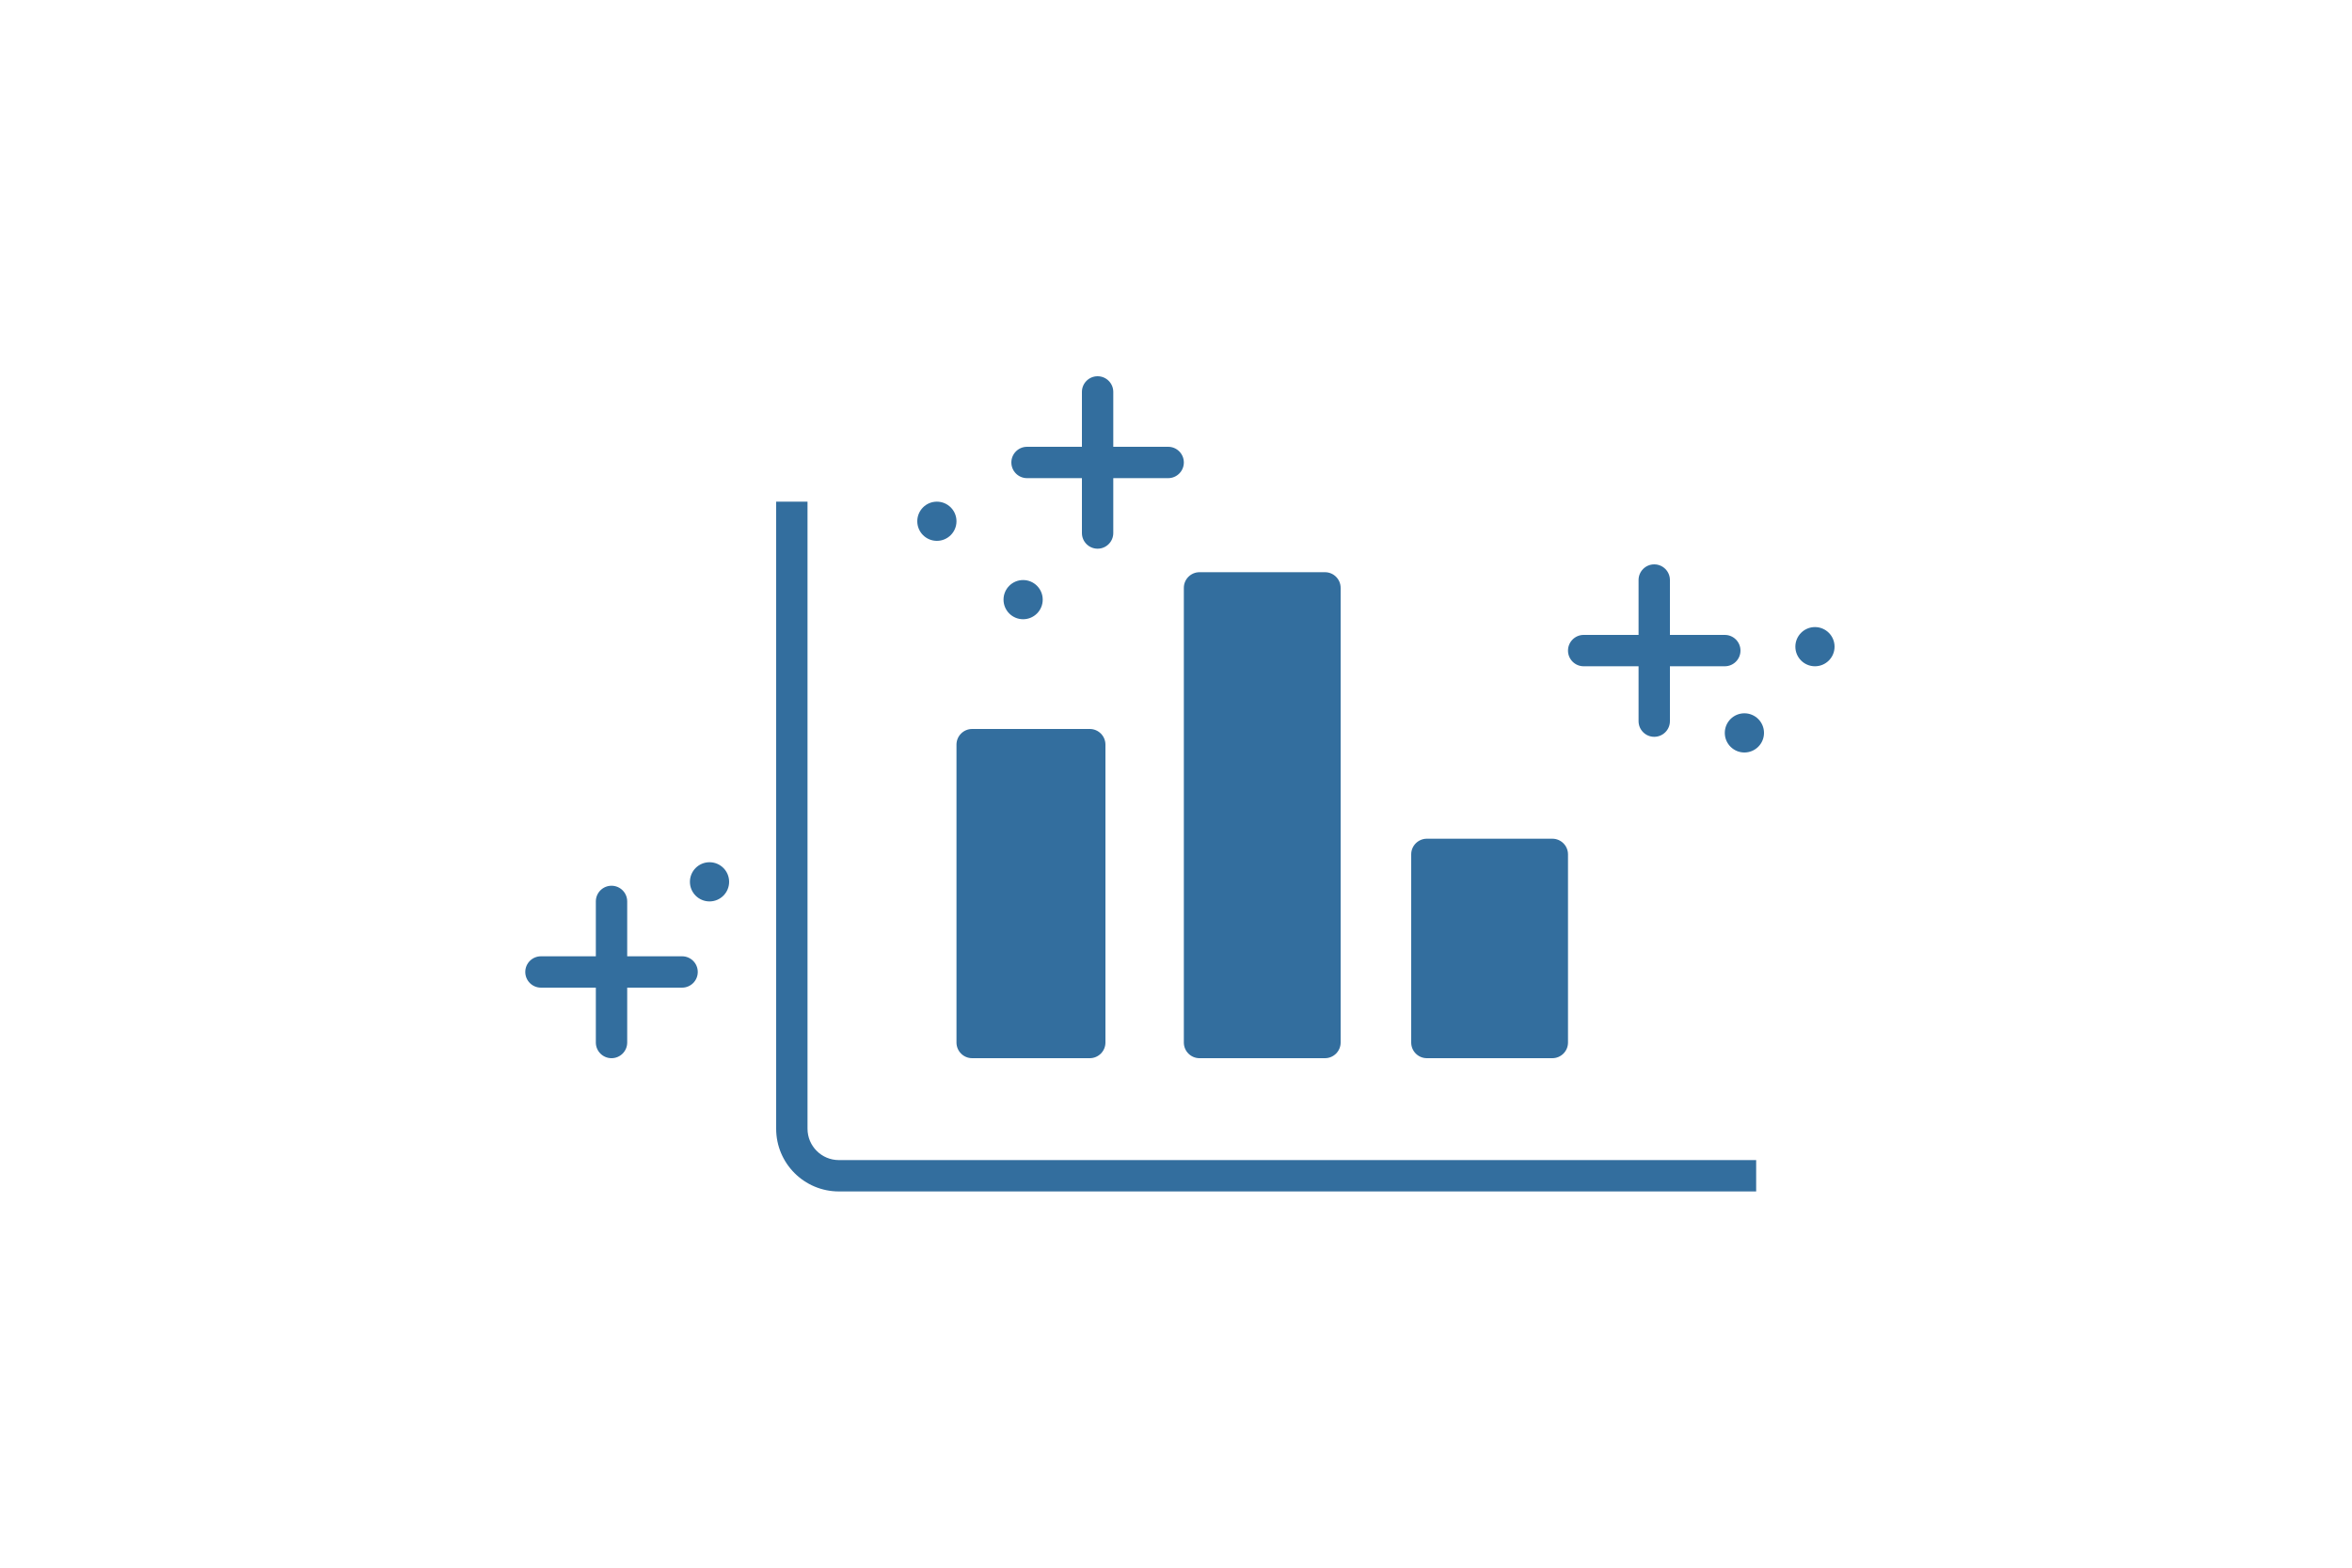
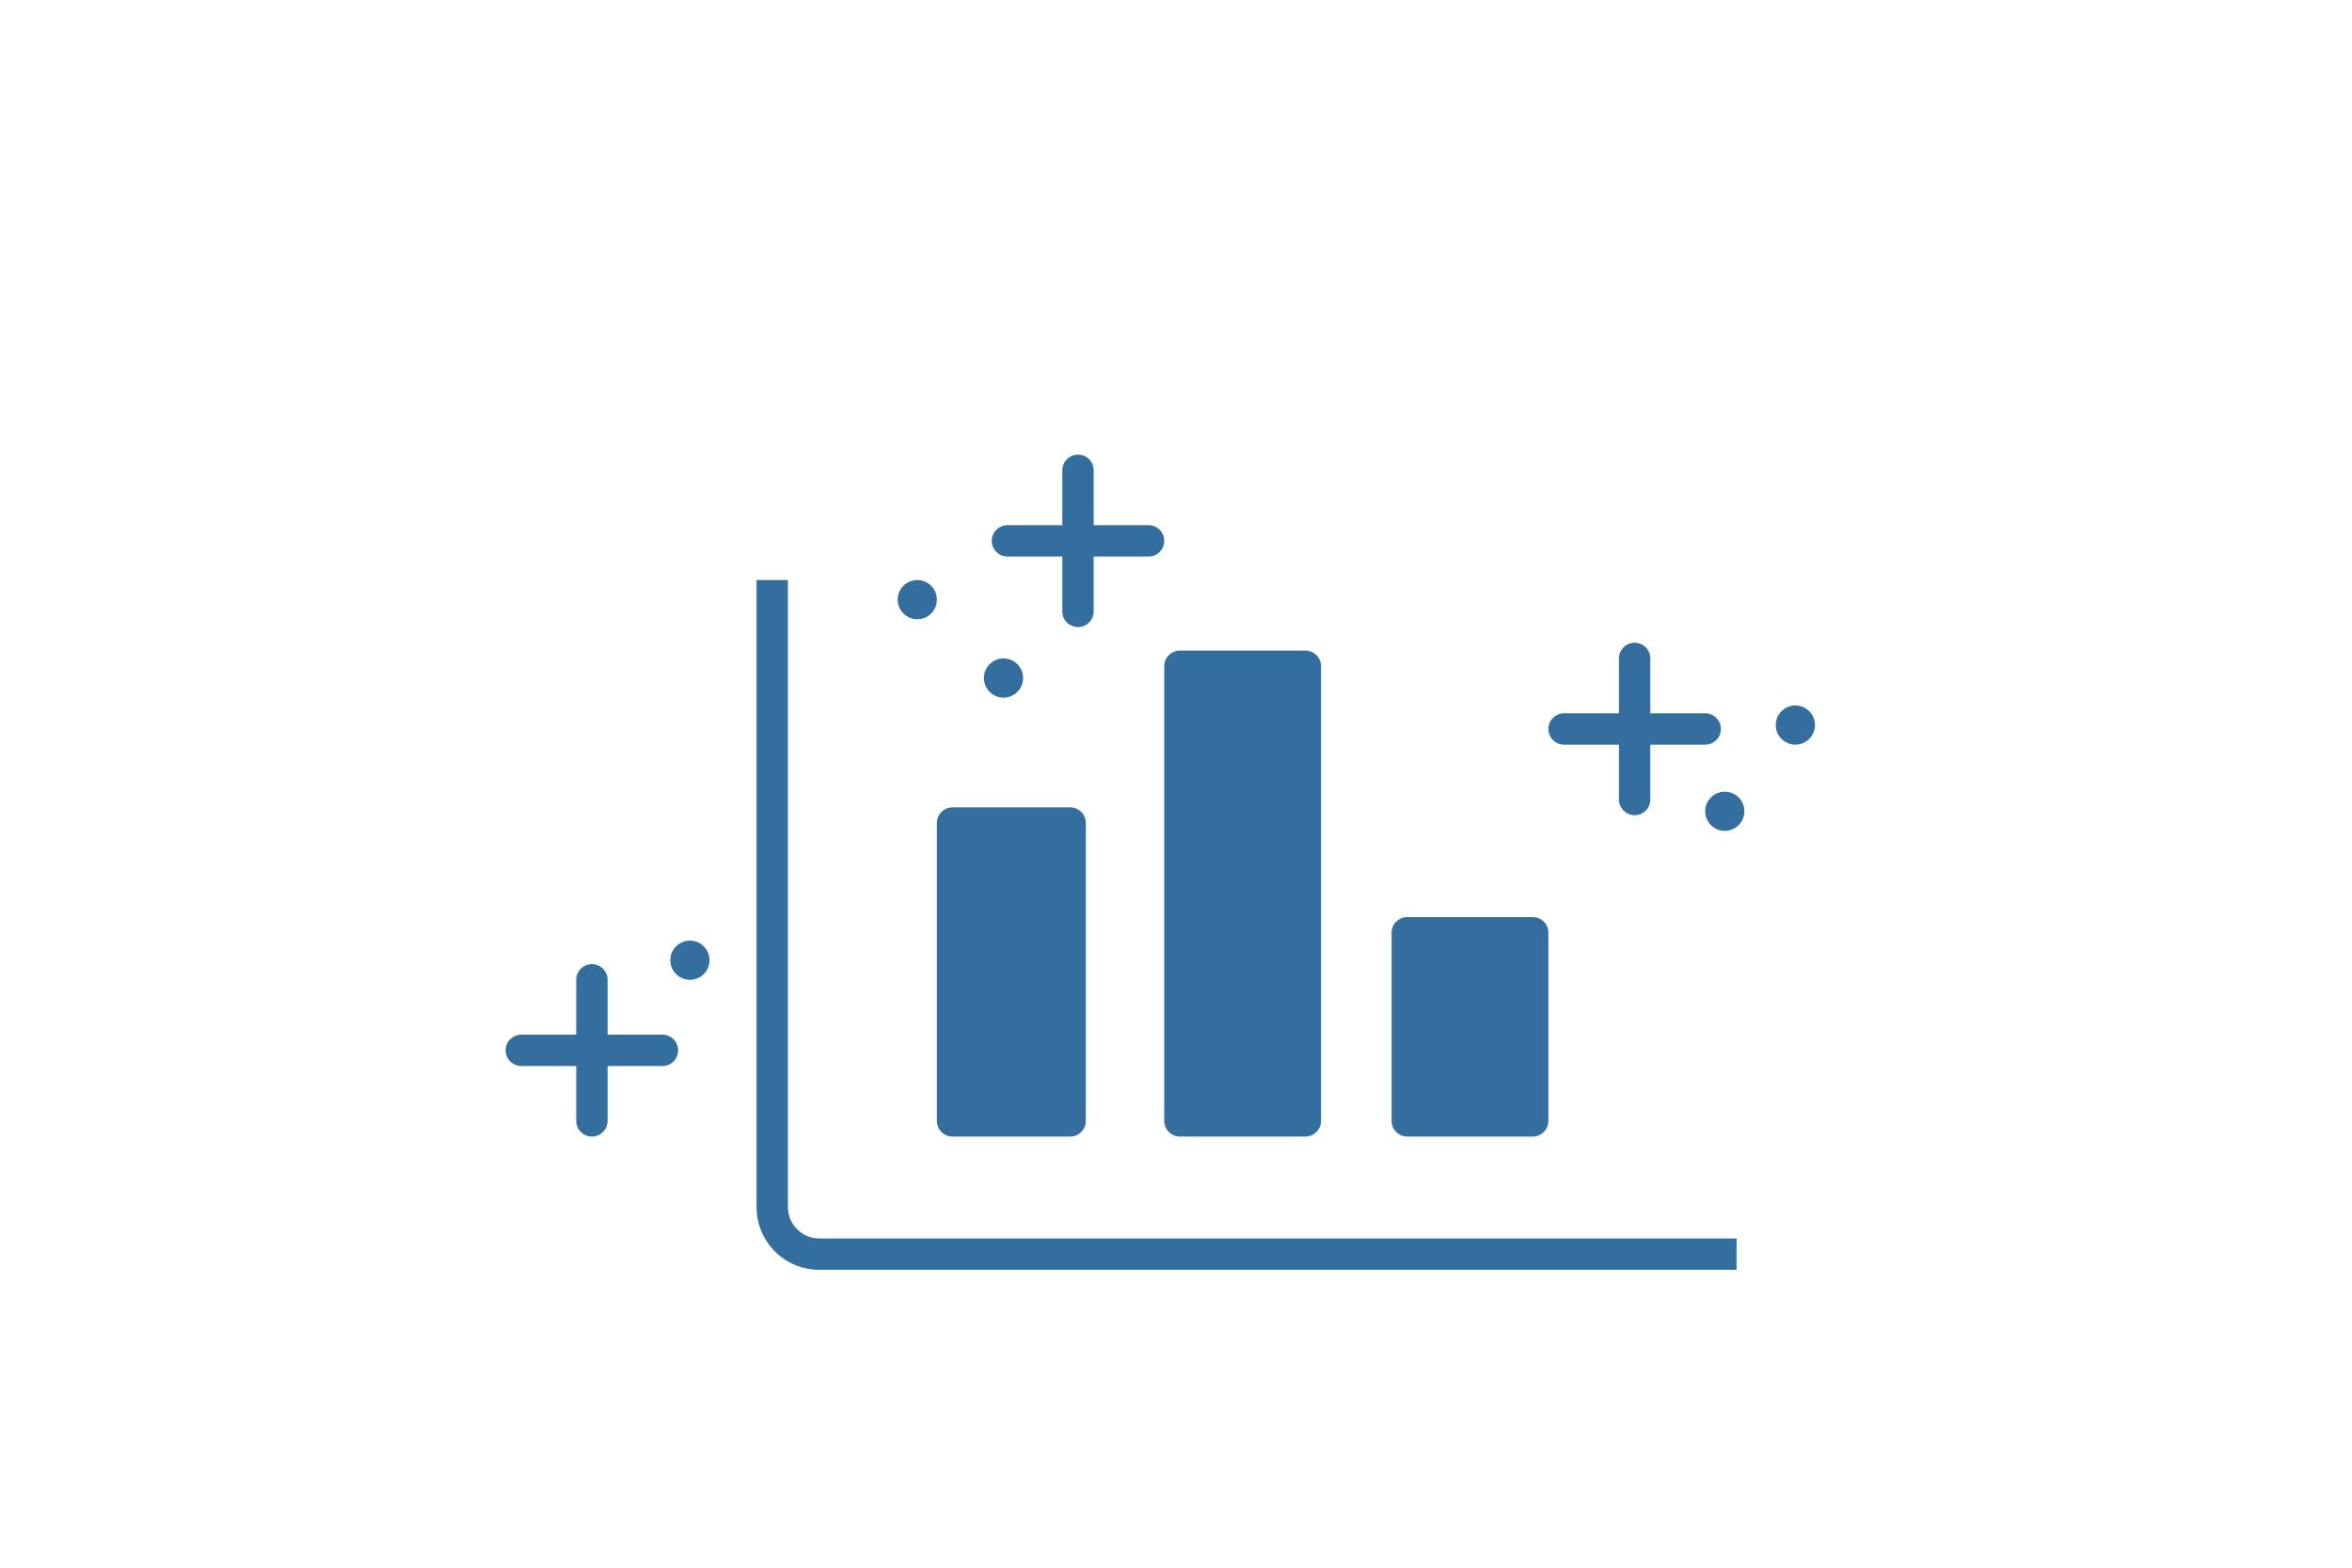
- <svg xmlns="http://www.w3.org/2000/svg" width="300" height="200" viewBox="0 0 300 200" fill="none">
-   <path d="M142 50C142 48.895 141.105 48 140 48C138.895 48 138 48.895 138 50V57H131C129.895 57 129 57.895 129 59C129 60.105 129.895 61 131 61H138V68C138 69.105 138.895 70 140 70C141.105 70 142 69.105 142 68V61H149C150.105 61 151 60.105 151 59C151 57.895 150.105 57 149 57H142V50Z" fill="#336E9E" />
-   <path d="M78 113C79.105 113 80 113.895 80 115V122H87C88.105 122 89 122.895 89 124C89 125.105 88.105 126 87 126H80V133C80 134.105 79.105 135 78 135C76.895 135 76 134.105 76 133V126H69C67.895 126 67 125.105 67 124C67 122.895 67.895 122 69 122H76V115C76 113.895 76.895 113 78 113Z" fill="#336E9E" />
-   <path d="M211 72C212.105 72 213 72.895 213 74V81H220C221.105 81 222 81.895 222 83C222 84.105 221.105 85 220 85H213V92C213 93.105 212.105 94 211 94C209.895 94 209 93.105 209 92V85H202C200.895 85 200 84.105 200 83C200 81.895 200.895 81 202 81H209V74C209 72.895 209.895 72 211 72Z" fill="#336E9E" />
-   <path d="M103 144V64H99V144C99 148.418 102.582 152 107 152H224V148H107C104.791 148 103 146.209 103 144Z" fill="#336E9E" />
-   <path d="M124 93C122.895 93 122 93.895 122 95V133C122 134.105 122.895 135 124 135H139C140.105 135 141 134.105 141 133V95C141 93.895 140.105 93 139 93H124Z" fill="#336E9E" />
-   <path d="M180 109C180 107.895 180.895 107 182 107H198C199.105 107 200 107.895 200 109V133C200 134.105 199.105 135 198 135H182C180.895 135 180 134.105 180 133V109Z" fill="#336E9E" />
-   <path d="M153 73C151.895 73 151 73.895 151 75V133C151 134.105 151.895 135 153 135H169C170.105 135 171 134.105 171 133V75C171 73.895 170.105 73 169 73H153Z" fill="#336E9E" />
-   <path d="M222.5 96C223.881 96 225 94.881 225 93.5C225 92.119 223.881 91 222.5 91C221.119 91 220 92.119 220 93.5C220 94.881 221.119 96 222.5 96Z" fill="#336E9E" />
-   <path d="M122 66.5C122 67.881 120.881 69 119.5 69C118.119 69 117 67.881 117 66.5C117 65.119 118.119 64 119.5 64C120.881 64 122 65.119 122 66.5Z" fill="#336E9E" />
-   <path d="M130.5 79C131.881 79 133 77.881 133 76.5C133 75.119 131.881 74 130.5 74C129.119 74 128 75.119 128 76.5C128 77.881 129.119 79 130.5 79Z" fill="#336E9E" />
-   <path d="M93 112.5C93 113.881 91.881 115 90.5 115C89.119 115 88 113.881 88 112.5C88 111.119 89.119 110 90.5 110C91.881 110 93 111.119 93 112.5Z" fill="#336E9E" />
-   <path d="M231.5 85C232.881 85 234 83.881 234 82.5C234 81.119 232.881 80 231.5 80C230.119 80 229 81.119 229 82.5C229 83.881 230.119 85 231.5 85Z" fill="#336E9E" />
+ <svg xmlns="http://www.w3.org/2000/svg" width="300" height="200" fill="none">
+   <path d="M137.5 58a2 2 0 0 0-2 2v7h-7a2 2 0 1 0 0 4h7v7a2 2 0 1 0 4 0v-7h7a2 2 0 1 0 0-4h-7v-7a2 2 0 0 0-2-2zm-41 16v80a8 8 0 0 0 8 8h117v-4h-117a4 4 0 0 1-4-4V74Zm20.5 0a2.5 2.5 0 1 0 0 5 2.5 2.5 0 0 0 0-5zm91.5 8a2 2 0 0 0-2 2v7h-7a2 2 0 1 0 0 4h7v7a2 2 0 1 0 4 0v-7h7a2 2 0 1 0 0-4h-7v-7a2 2 0 0 0-2-2zm-58 1a2 2 0 0 0-2 2v58a2 2 0 0 0 2 2h16a2 2 0 0 0 2-2V85a2 2 0 0 0-2-2zM128 84a2.5 2.5 0 1 0 0 5 2.5 2.5 0 0 0 0-5zm101 6a2.5 2.5 0 1 0 0 5 2.5 2.5 0 0 0 0-5zm-9 11a2.5 2.5 0 1 0 0 5 2.5 2.5 0 0 0 0-5zm-98.5 2a2 2 0 0 0-2 2v38a2 2 0 0 0 2 2h15a2 2 0 0 0 2-2v-38a2 2 0 0 0-2-2zm58 14a2 2 0 0 0-2 2v24a2 2 0 0 0 2 2h16a2 2 0 0 0 2-2v-24a2 2 0 0 0-2-2zM88 120a2.5 2.5 0 1 0 0 5 2.5 2.5 0 0 0 0-5zm-12.5 3a2 2 0 0 0-2 2v7h-7a2 2 0 1 0 0 4h7v7a2 2 0 1 0 4 0v-7h7a2 2 0 1 0 0-4h-7v-7a2 2 0 0 0-2-2z" style="fill:#336e9e" />
</svg>
